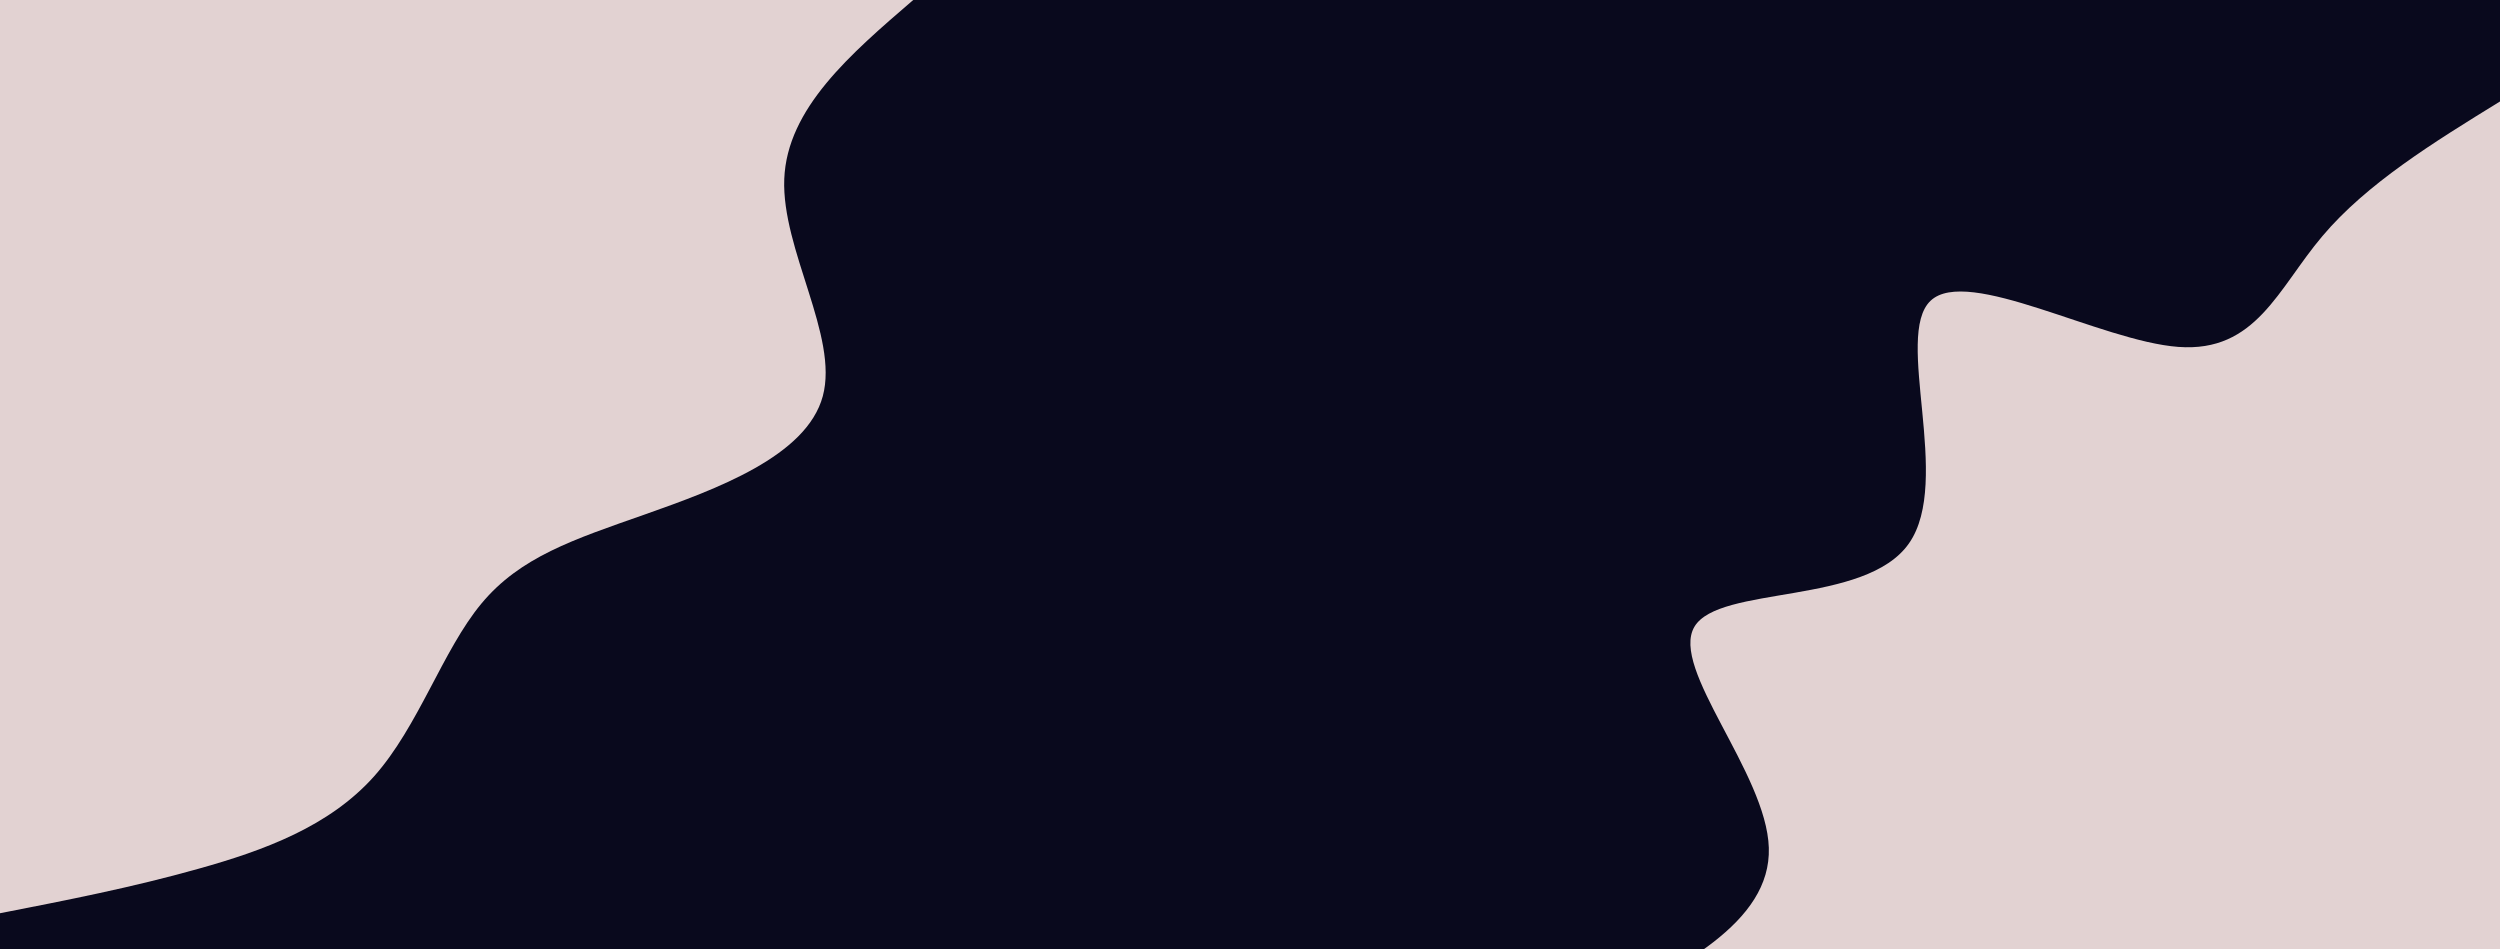
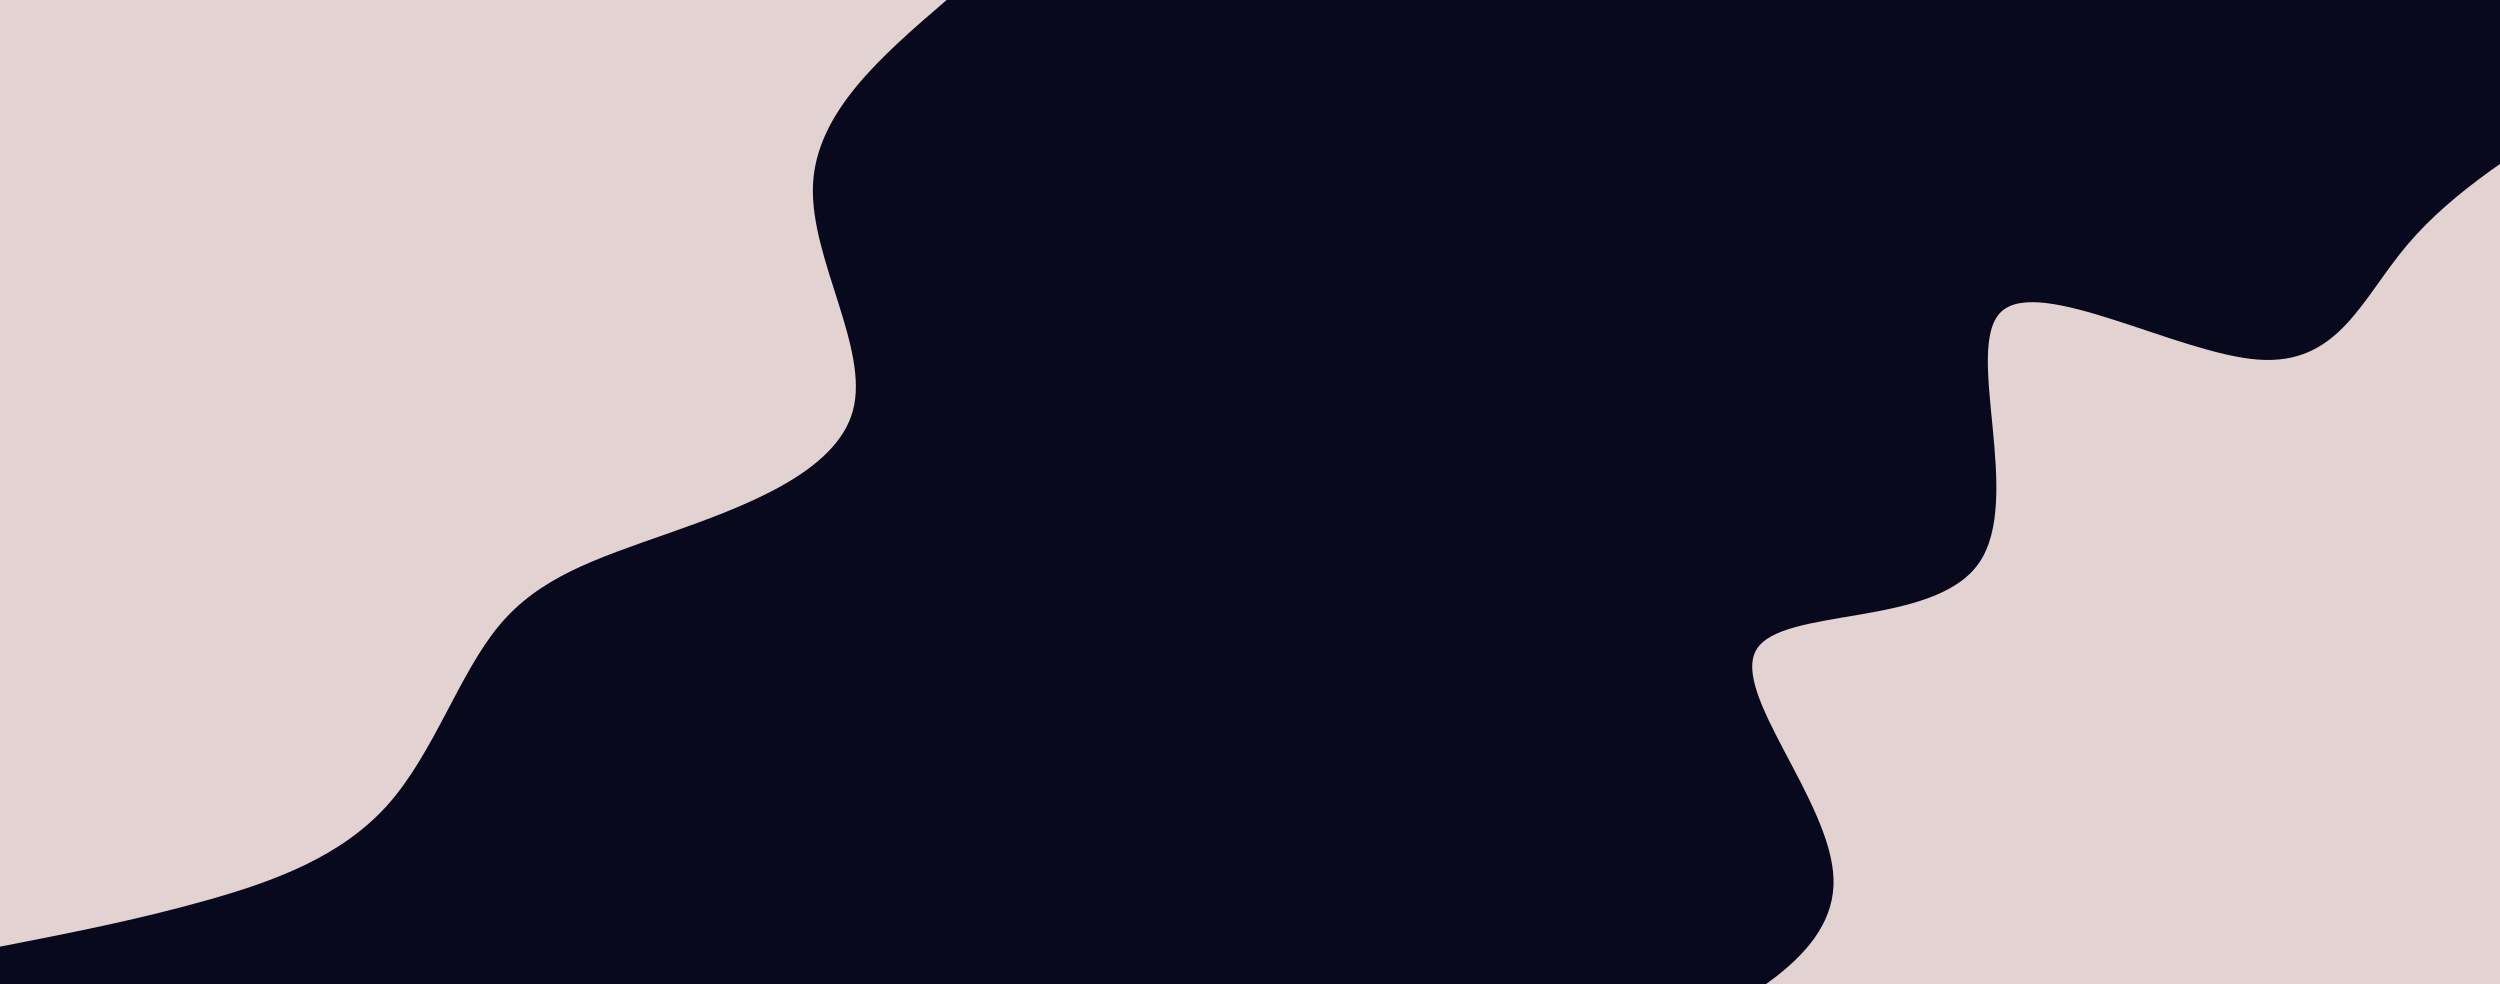
- <svg xmlns="http://www.w3.org/2000/svg" id="visual" viewBox="0 0 1700 645" width="1700" height="645" version="1.1">
+ <svg xmlns="http://www.w3.org/2000/svg" id="visual" viewBox="0 0 1640 645" width="1640" height="645" version="1.1">
  <rect x="0" y="0" width="1700" height="690" fill="#09091D" />
  <defs>
    <linearGradient id="grad1_0" x1="59.4%" y1="100%" x2="100%" y2="0%">
      <stop offset="0.725%" stop-color="#09091d" stop-opacity="1" />
      <stop offset="99.275%" stop-color="#09091d" stop-opacity="1" />
    </linearGradient>
  </defs>
  <defs>
    <linearGradient id="grad2_0" x1="0%" y1="100%" x2="40.6%" y2="0%">
      <stop offset="0.725%" stop-color="#09091d" stop-opacity="1" />
      <stop offset="99.275%" stop-color="#09091d" stop-opacity="1" />
    </linearGradient>
  </defs>
  <g transform="translate(1700, 690)">
    <path d="M-621 0C-558.3 -31.2 -495.6 -62.4 -497.2 -113.5C-498.8 -164.5 -564.6 -235.4 -547.8 -263.8C-531 -292.2 -431.5 -278.1 -401.9 -320.5C-372.2 -362.9 -412.4 -461.7 -387.2 -485.5C-362 -509.3 -271.4 -458 -218.7 -454.1C-165.9 -450.2 -151 -493.7 -120.8 -529.4C-90.7 -565.1 -45.3 -593.1 0 -621L0 0Z" fill="#e2d2d2" />
  </g>
  <g transform="translate(0, 0)">
    <path d="M621 0C578.1 36.9 535.2 73.8 533.3 121.7C531.4 169.7 570.5 228.7 559.5 269.4C548.5 310.2 487.3 332.6 438.6 349.8C389.9 366.9 353.7 378.7 327.3 410.5C301 442.2 284.6 494 254.3 528C223.9 562 179.6 578.3 134.8 590.8C90.1 603.4 45.1 612.2 0 621L0 0Z" fill="#e2d2d2" />
  </g>
</svg>
